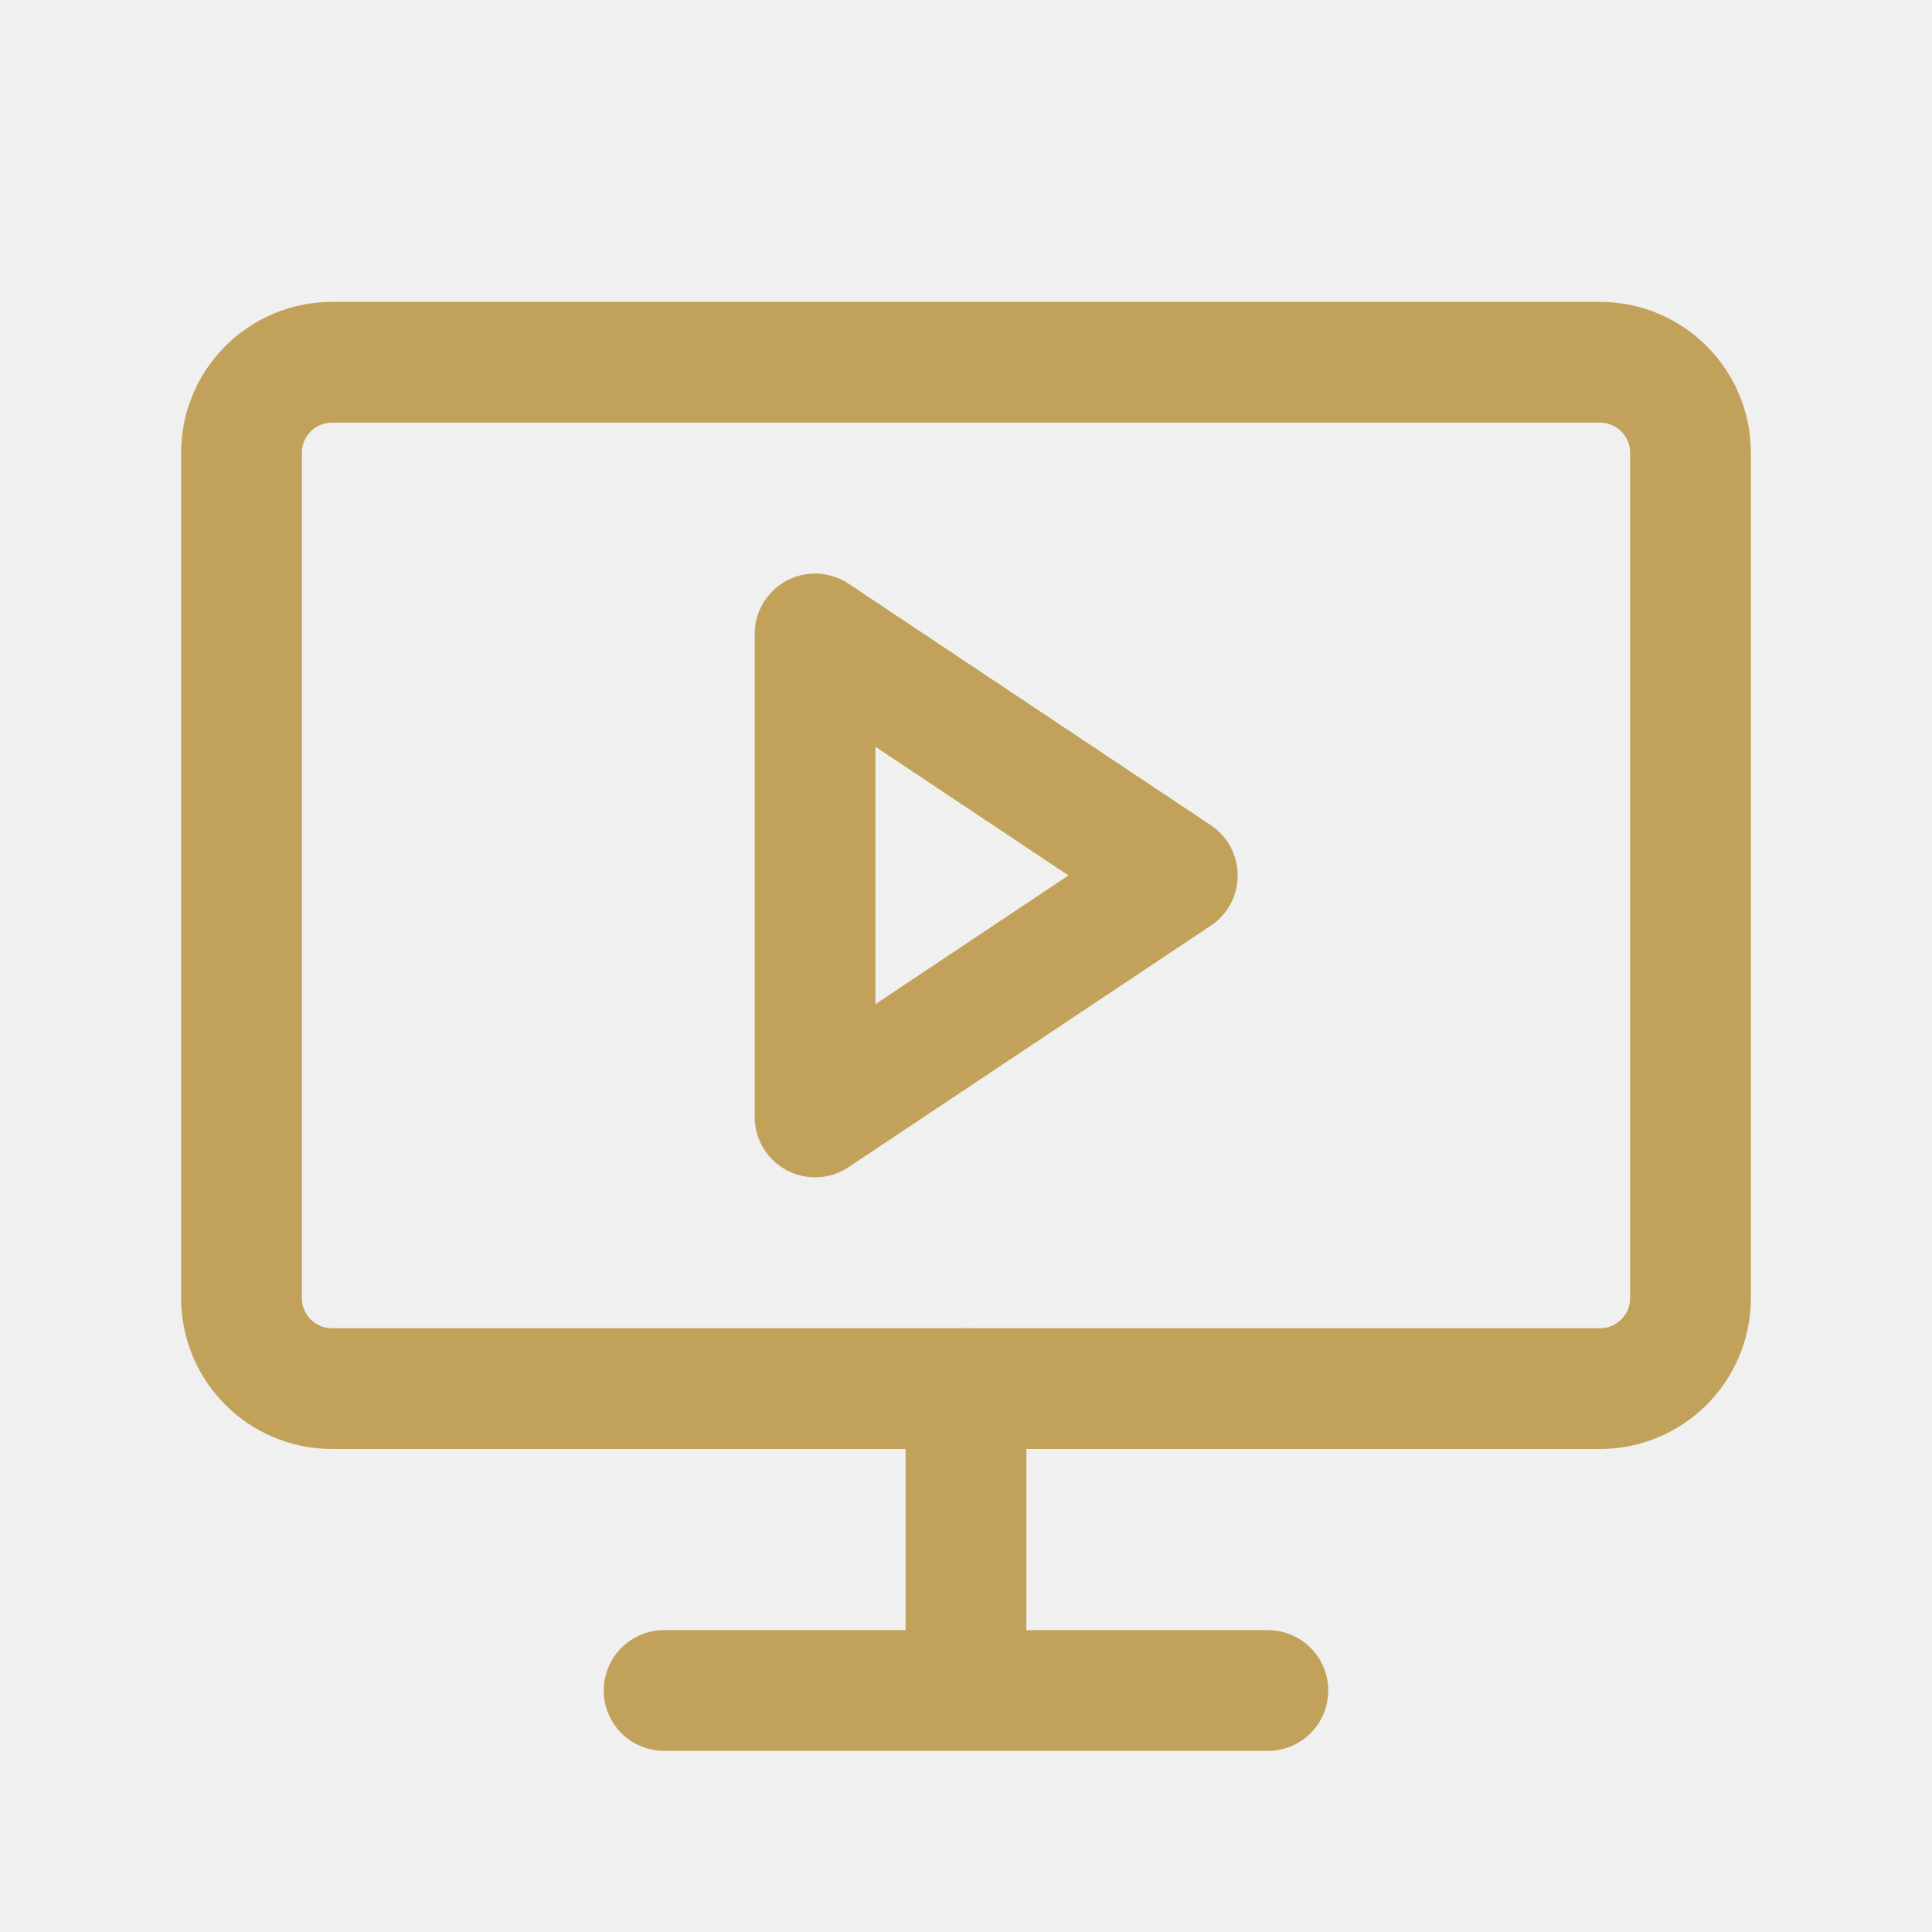
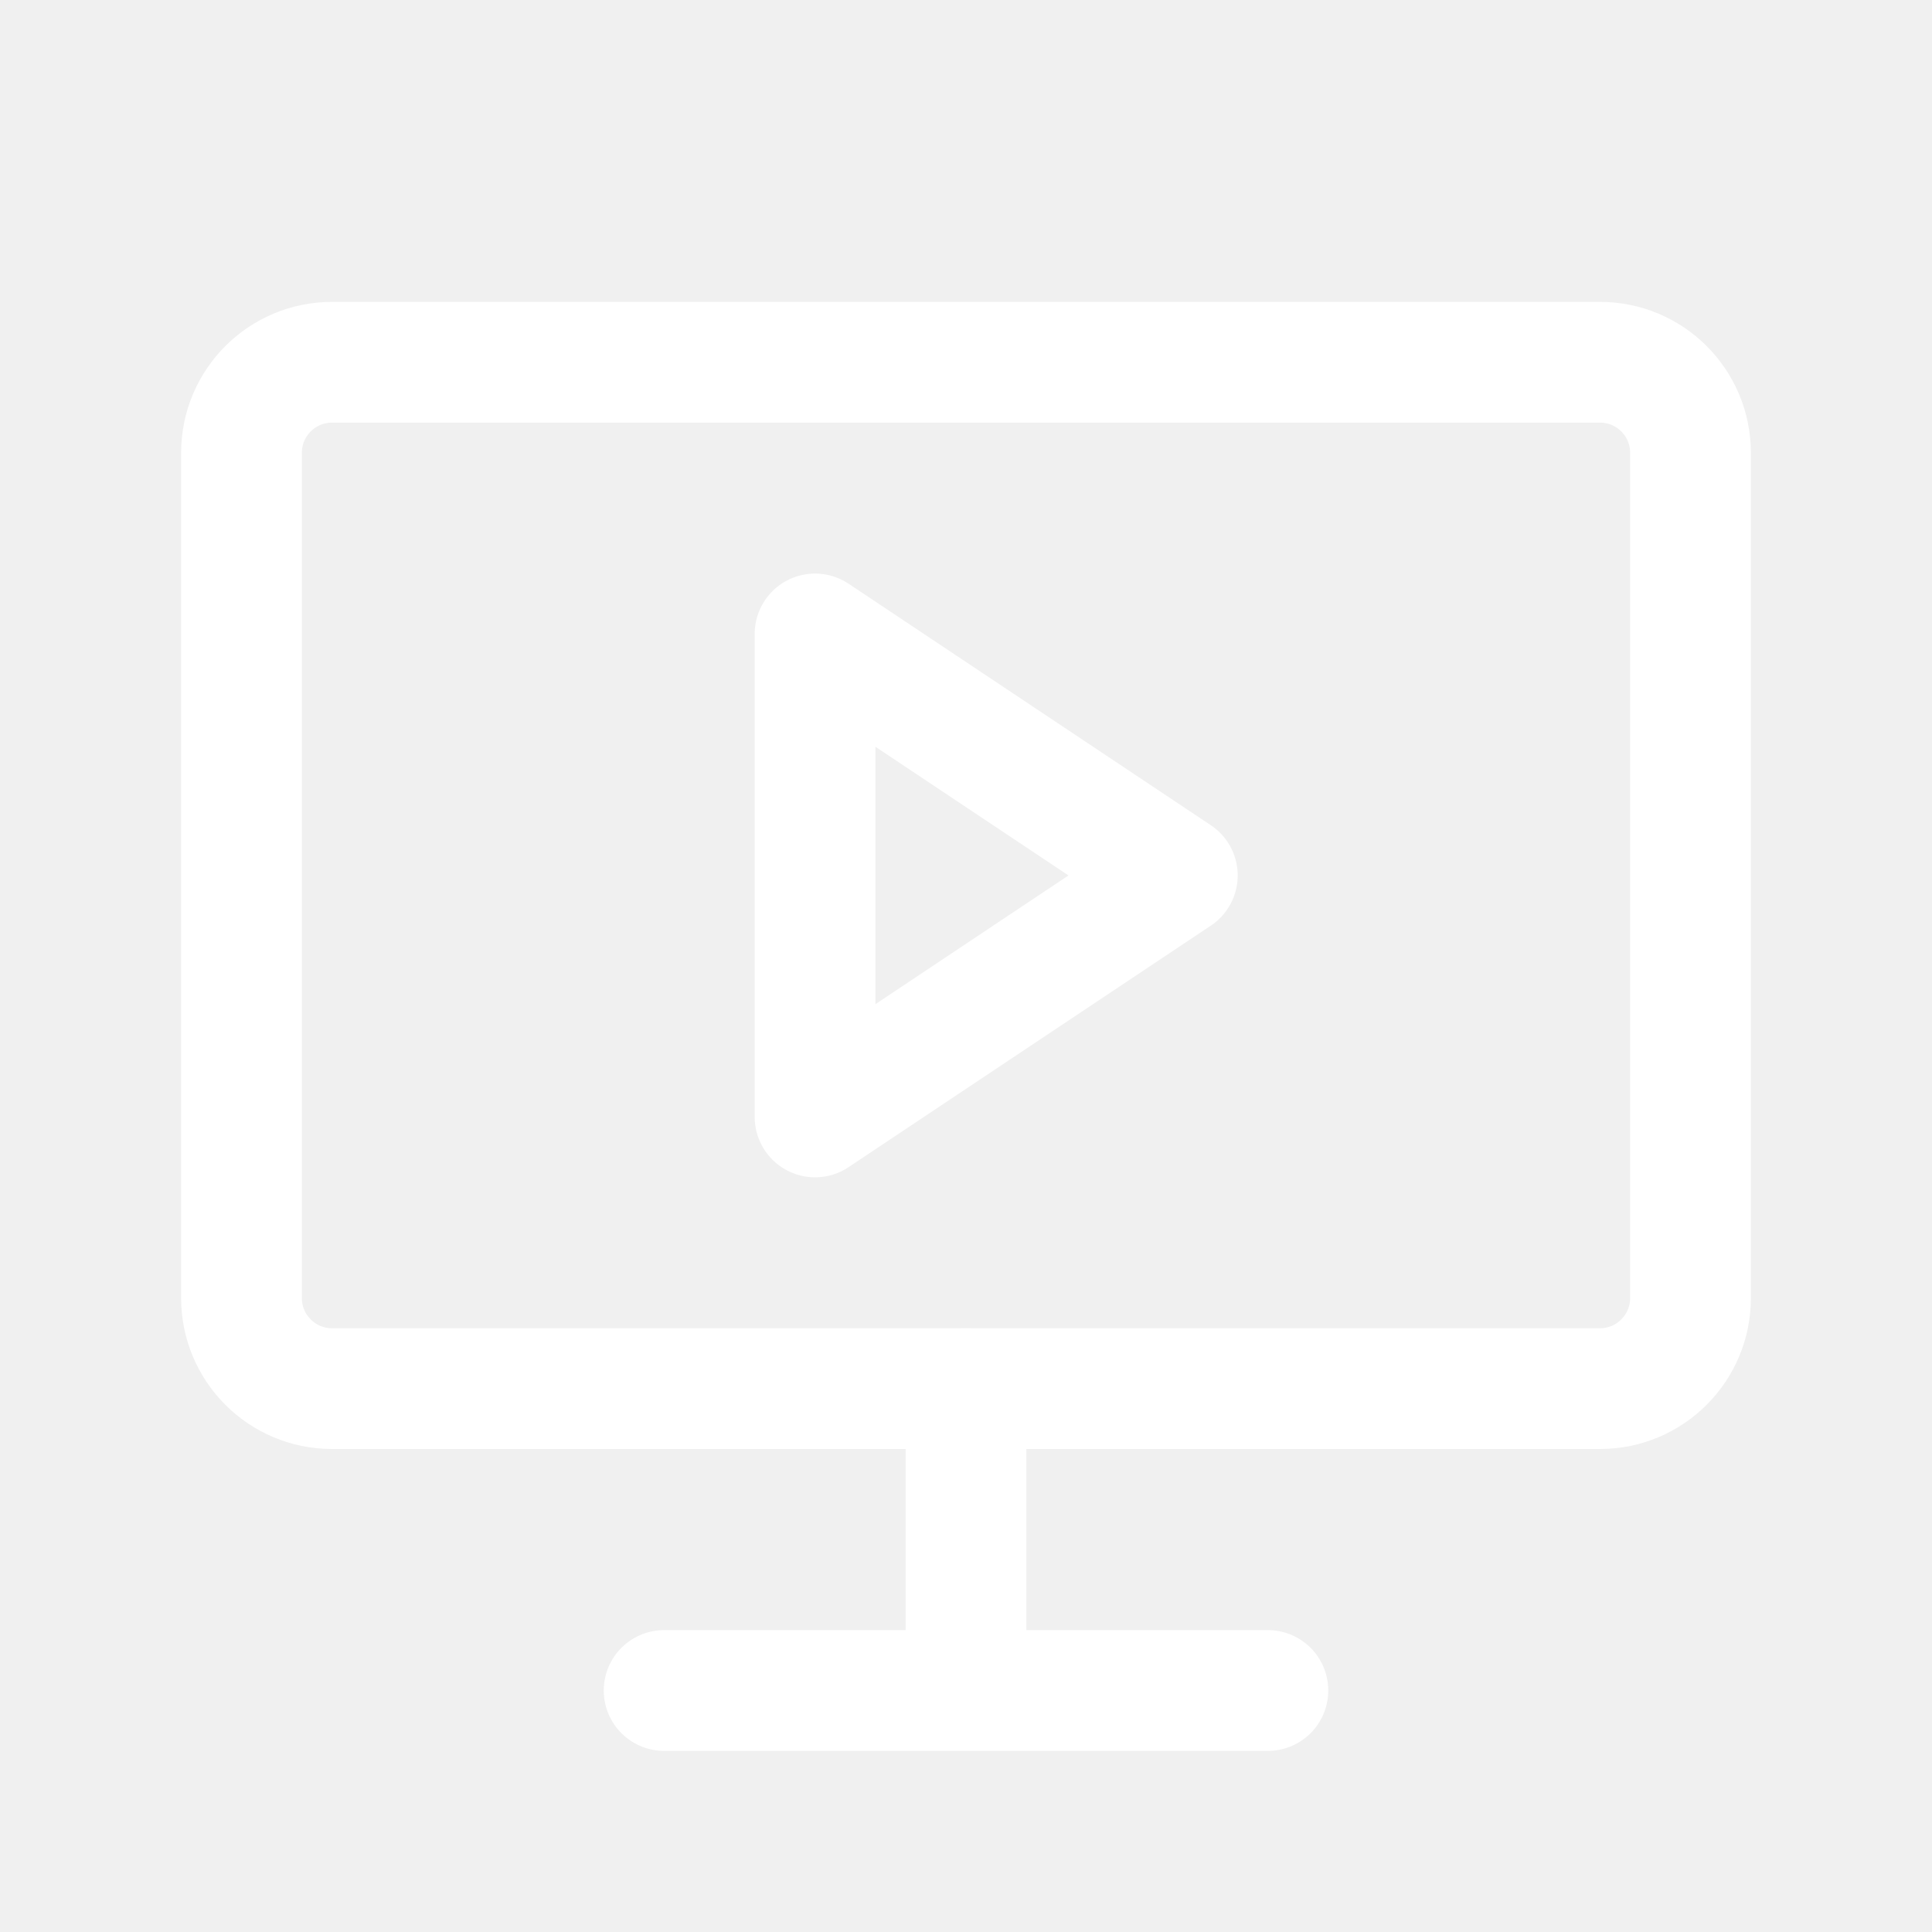
<svg xmlns="http://www.w3.org/2000/svg" width="64" height="64" viewBox="0 0 64 64">
-   <g fill="none" stroke="#c2a25a" stroke-width="4" stroke-linecap="round" stroke-linejoin="round">
+   <g fill="none" stroke="#ffffff" stroke-width="4" stroke-linecap="round" stroke-linejoin="round">
    <rect x="8" y="12" width="48" height="34" rx="3" />
    <path d="M22,56 H42 M32,46 V56 M27,21 L39,29 L27,37 Z" />
  </g>
</svg>
